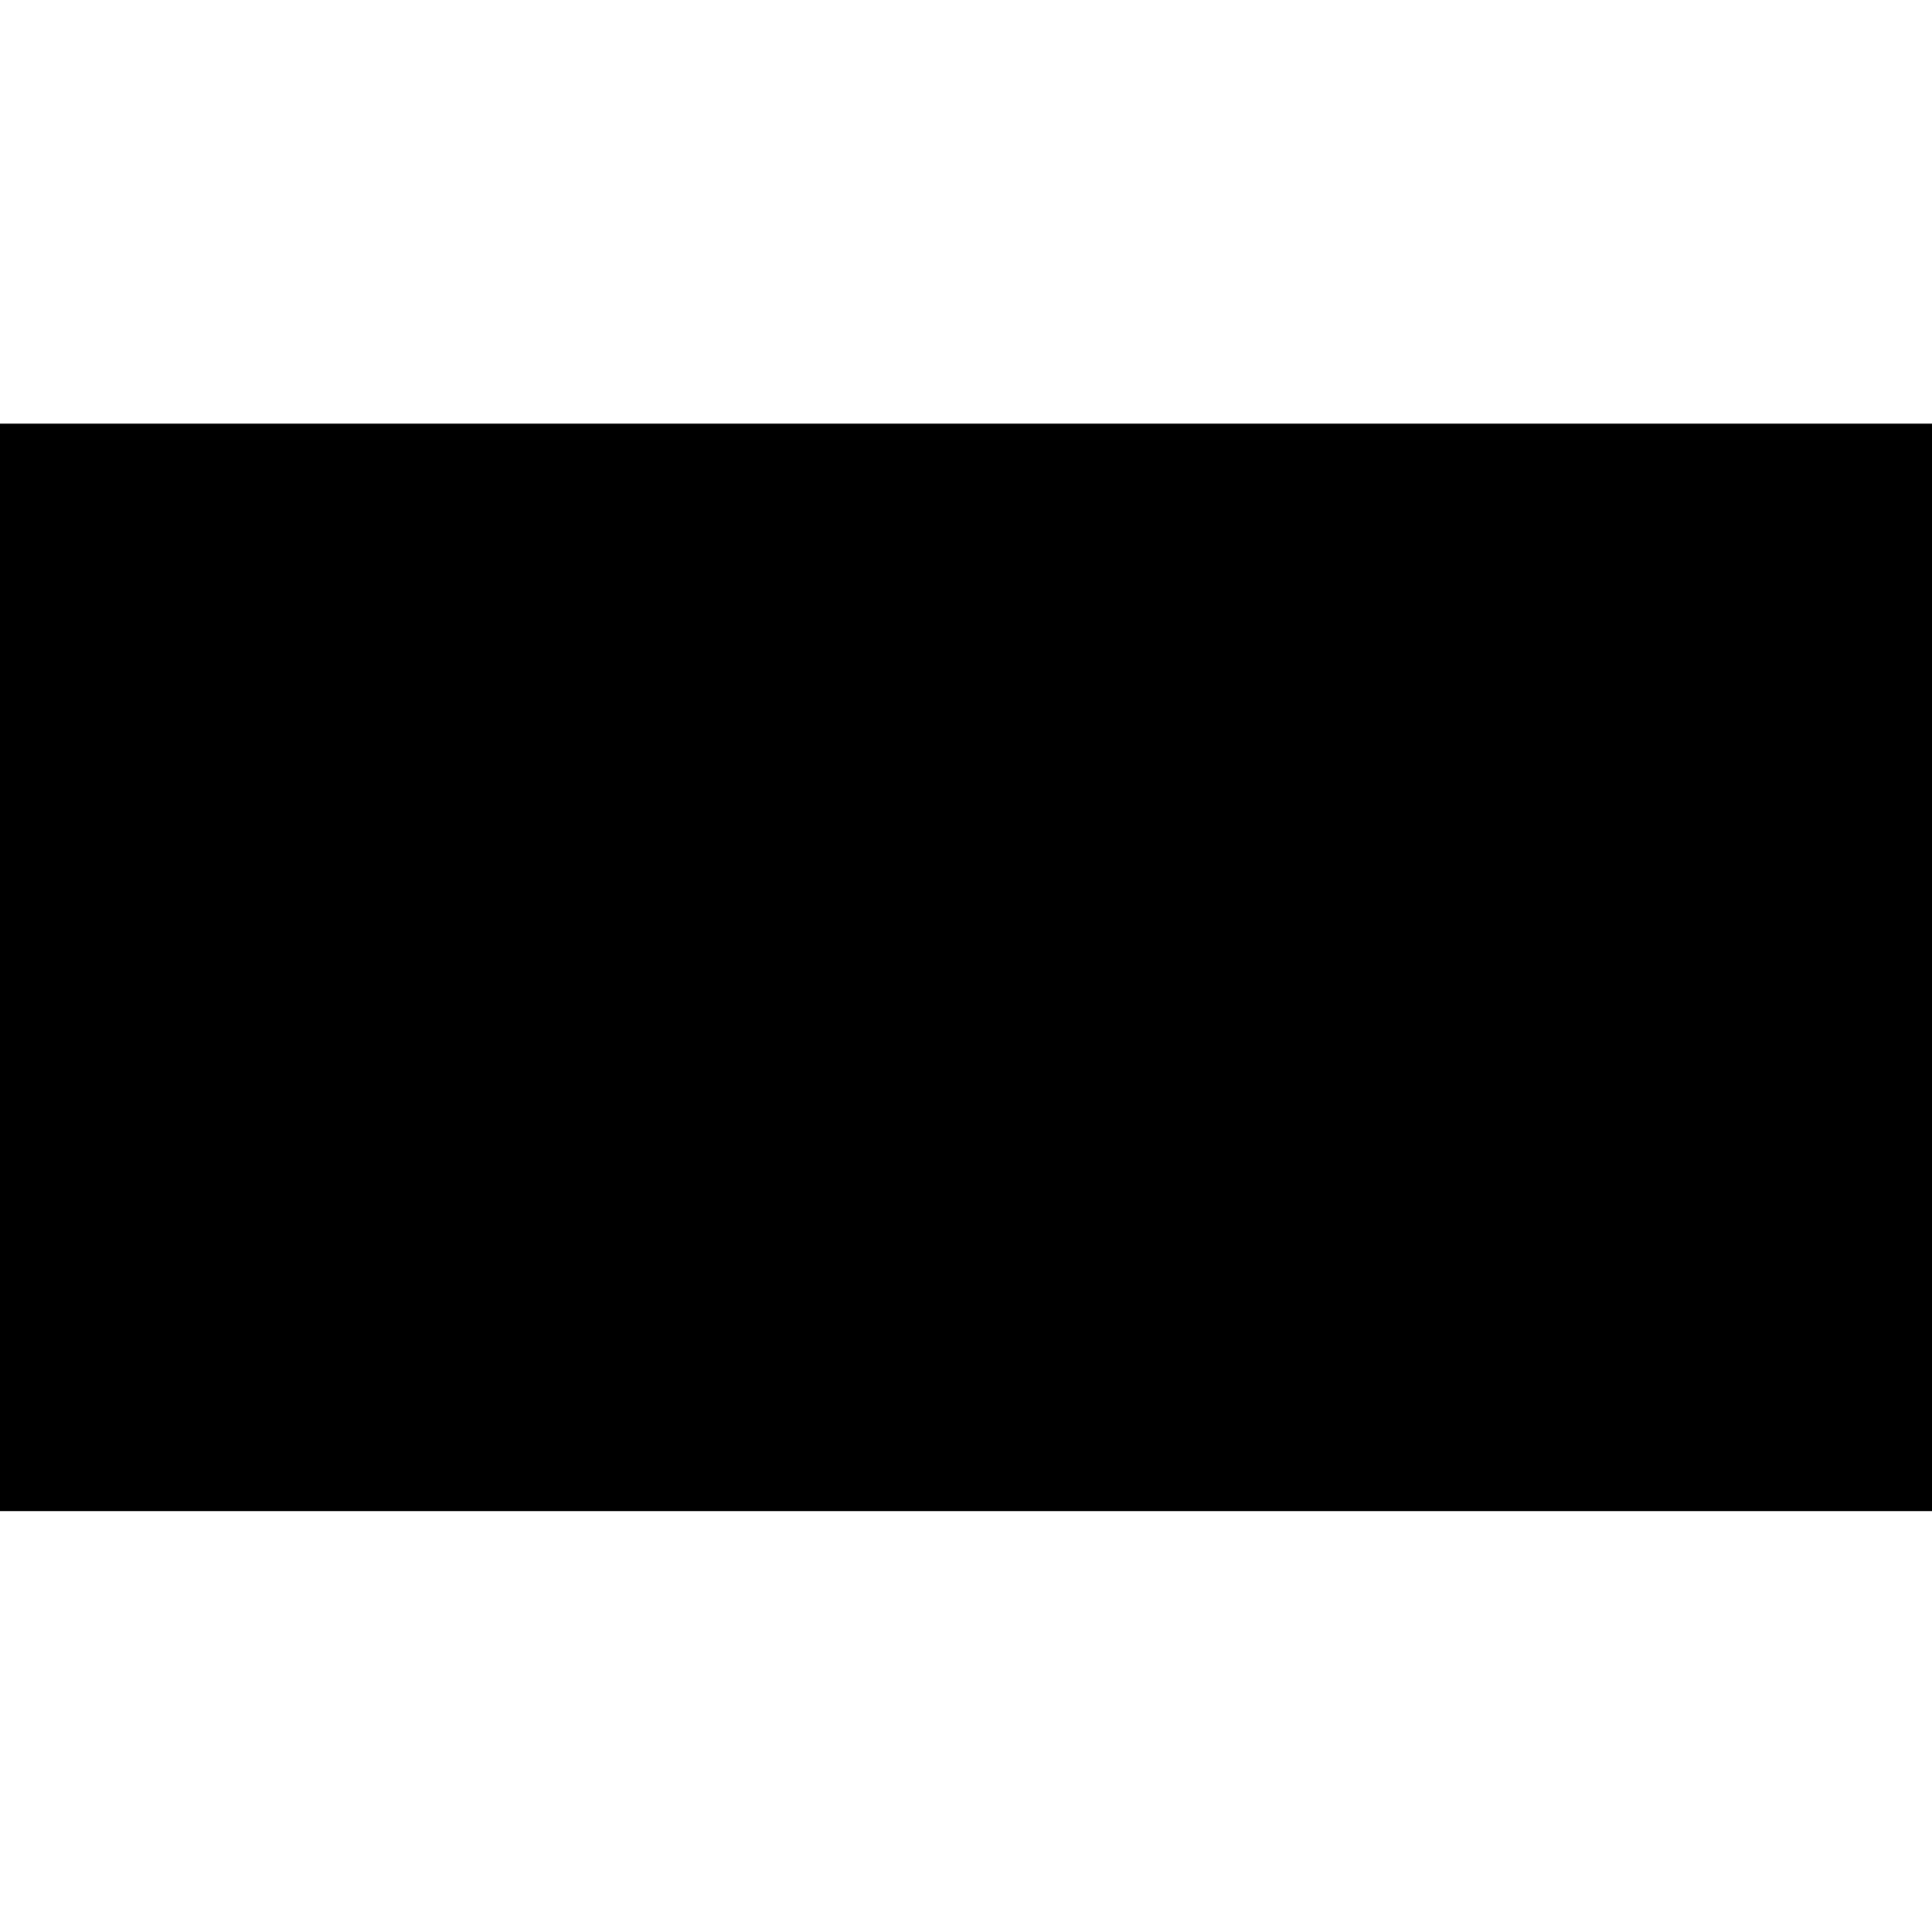
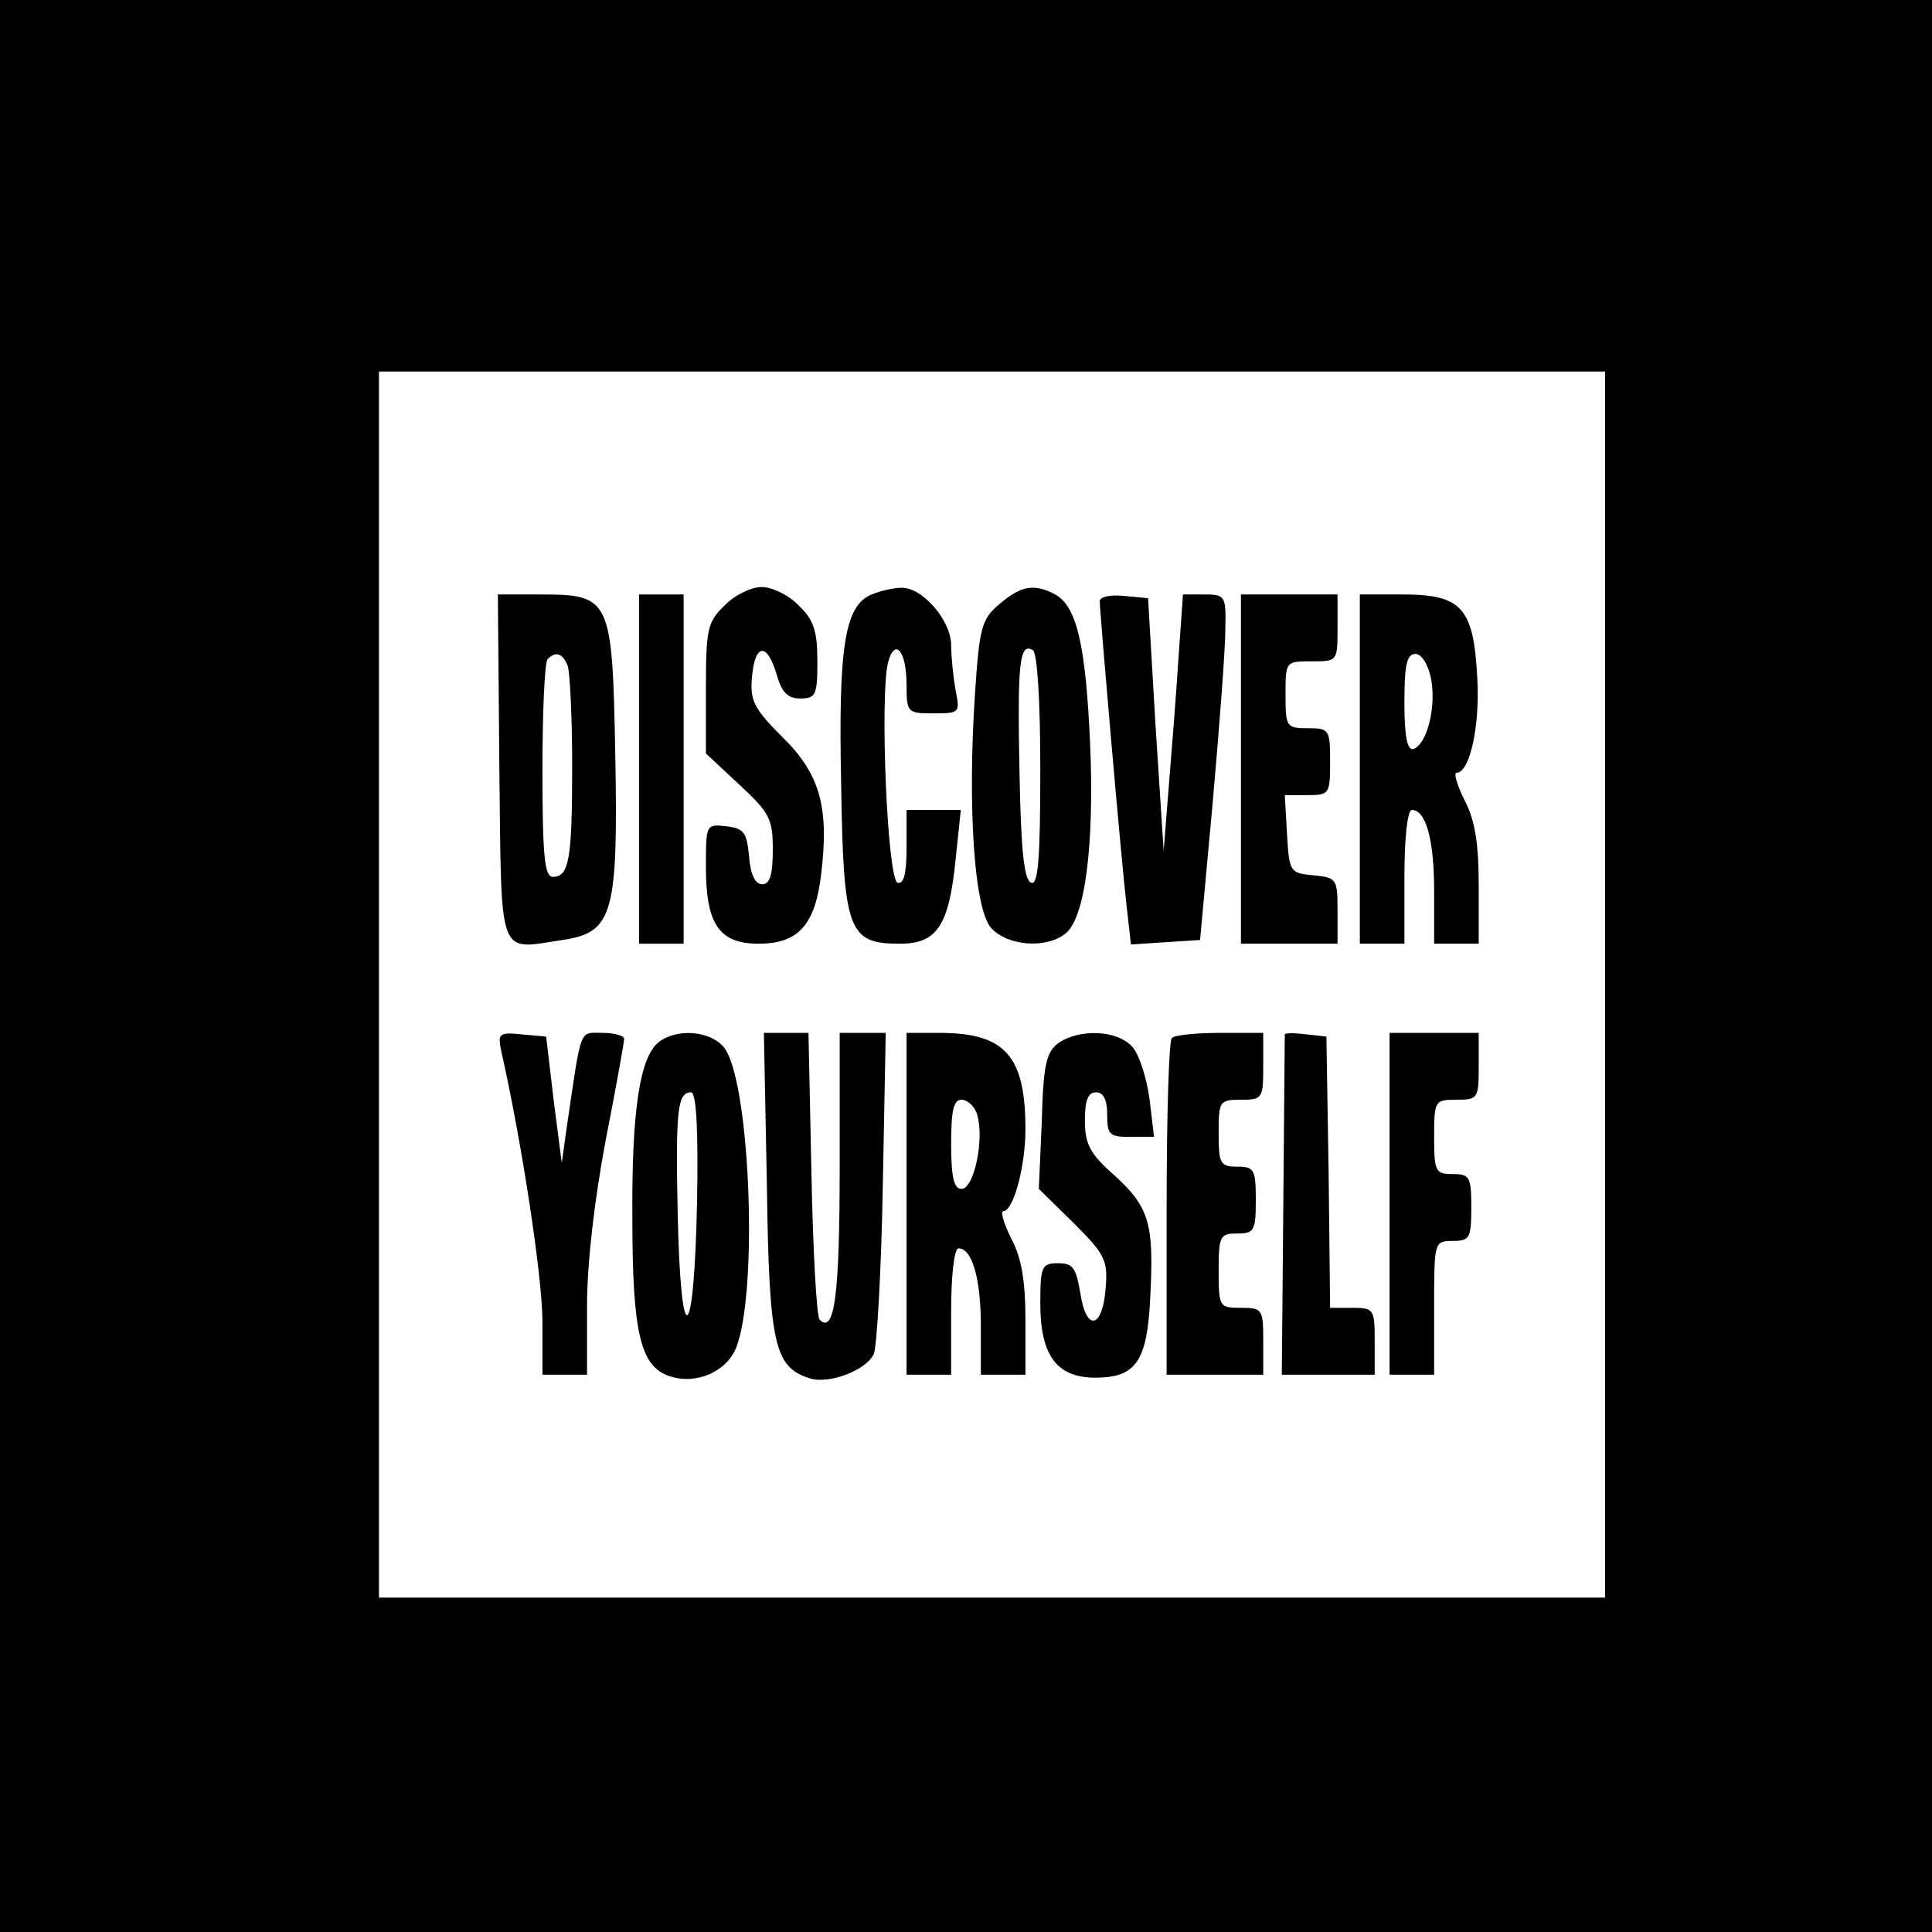
- <svg xmlns="http://www.w3.org/2000/svg" version="1.0" width="716pt" height="716pt" viewBox="0 0 716 716" preserveAspectRatio="xMidYMid meet">
-   <g transform="translate(0,716) scale(0.1,-0.1)" fill="#000000" stroke="none">
-     <path d="M0 3575 l0 -2015 3580 0 3580 0 0 2015 0 2015 -3580 0 -3580 0 0 -2015z" />
+ <svg xmlns="http://www.w3.org/2000/svg" version="1.0" width="260pt" height="260pt" viewBox="0 0 260 260" preserveAspectRatio="xMidYMid meet">
+   <g transform="translate(0,260) scale(0.1,-0.1)" fill="#000000" stroke="none">
+     <path d="M0 1300 l0 -1300 1300 0 1300 0 0 1300 0 1300 -1300 0 -1300 0 0 -1300z m2160 -25 l0 -825 -825 0 -825 0 0 825 0 825 825 0 825 0 0 -825z" />
+     <path d="M975 1785 c-23 -22 -25 -32 -25 -111 l0 -88 45 -42 c41 -38 45 -46 45 -88 0 -33 -4 -46 -14 -46 -10 0 -16 13 -18 38 -3 32 -7 37 -30 40 -28 3 -28 3 -28 -55 0 -77 18 -103 71 -103 53 0 76 25 84 93 11 90 -1 135 -52 185 -38 38 -44 49 -41 81 4 45 20 47 33 4 7 -25 15 -33 32 -33 21 0 23 5 23 50 0 41 -5 56 -25 75 -13 14 -36 25 -50 25 -14 0 -37 -11 -50 -25z" />
+     <path d="M1173 1800 c-36 -15 -45 -69 -41 -256 3 -198 10 -214 79 -214 50 0 66 24 75 113 l7 67 -37 0 -36 0 0 -51 c0 -36 -4 -49 -12 -47 -14 5 -24 251 -13 296 9 35 25 16 25 -29 0 -38 1 -39 36 -39 36 0 36 1 30 31 -3 17 -6 45 -6 61 0 33 -39 78 -67 77 -10 0 -28 -4 -40 -9z" />
+     <path d="M1345 1787 c-24 -20 -27 -31 -33 -122 -10 -152 -1 -289 22 -314 22 -24 73 -28 99 -8 27 19 40 119 34 257 -6 133 -18 184 -47 200 -28 15 -46 12 -75 -13z m55 -223 c0 -120 -3 -155 -12 -152 -10 3 -14 44 -16 148 -3 148 0 176 18 165 6 -4 10 -68 10 -161z" />
+     <path d="M672 1568 c3 -263 -3 -246 85 -233 68 10 75 35 71 250 -4 209 -6 215 -100 215 l-58 0 2 -232z m92 136 c3 -9 6 -69 6 -134 0 -126 -4 -150 -26 -150 -11 0 -14 27 -14 143 0 79 3 147 7 150 11 11 20 8 27 -9z" />
+     <path d="M860 1565 l0 -235 30 0 30 0 0 235 0 235 -30 0 -30 0 0 -235z" />
+     <path d="M1480 1791 c0 -15 29 -349 36 -409 l6 -53 46 3 47 3 17 185 c9 102 17 206 17 233 1 45 0 47 -28 47 l-29 0 -6 -85 c-3 -47 -9 -124 -13 -172 l-7 -88 -11 170 -10 170 -32 3 c-18 2 -33 -1 -33 -7z" />
+     <path d="M1670 1565 l0 -235 65 0 65 0 0 44 c0 43 -1 45 -32 48 -32 3 -33 4 -36 56 l-3 52 30 0 c30 0 31 1 31 45 0 43 -1 45 -30 45 -29 0 -30 2 -30 45 0 45 0 45 35 45 35 0 35 0 35 45 l0 45 -65 0 -65 0 0 -235z" />
+     <path d="M1830 1565 l0 -235 30 0 30 0 0 90 c0 51 4 90 10 90 19 0 30 -40 30 -109 l0 -71 30 0 30 0 0 78 c0 57 -5 88 -19 115 -10 20 -15 37 -11 37 18 0 32 63 28 129 -5 93 -21 111 -100 111 l-58 0 0 -235z m96 121 c7 -39 -6 -88 -24 -94 -8 -2 -12 16 -12 62 0 51 3 66 15 66 8 0 17 -14 21 -34z" />
+     <path d="M674 1188 c29 -128 56 -309 56 -366 l0 -72 30 0 30 0 0 93 c0 57 10 142 25 222 14 71 25 133 25 137 0 4 -13 8 -29 8 -32 0 -28 10 -48 -125 l-7 -50 -11 85 -10 85 -33 3 c-30 3 -32 1 -28 -20z" />
+     <path d="M887 1198 c-26 -20 -37 -92 -36 -238 0 -154 11 -199 50 -212 36 -12 77 6 90 39 30 79 18 366 -18 405 -19 21 -62 24 -86 6z m51 -218 c-4 -193 -22 -202 -26 -13 -3 141 0 163 18 163 7 0 10 -50 8 -150z" />
+     <path d="M1032 1007 c3 -217 10 -247 58 -262 26 -8 76 11 86 33 4 10 10 110 12 225 l4 207 -31 0 -31 0 0 -182 c0 -171 -7 -224 -27 -204 -4 4 -9 93 -11 197 l-4 189 -30 0 -30 0 4 -203z" />
+     <path d="M1220 980 l0 -230 30 0 30 0 0 85 c0 48 4 85 10 85 18 0 30 -40 30 -104 l0 -66 30 0 30 0 0 73 c0 52 -5 84 -19 110 -10 20 -15 37 -11 37 14 0 30 61 30 110 0 99 -27 130 -116 130 l-44 0 0 -230z m95 120 c10 -32 -4 -100 -21 -100 -10 0 -14 15 -14 60 0 45 3 60 14 60 8 0 18 -9 21 -20z" />
+     <path d="M1424 1196 c-16 -12 -20 -29 -22 -105 l-4 -91 47 -46 c42 -42 46 -50 43 -87 -4 -55 -26 -60 -34 -8 -6 35 -10 41 -30 41 -22 0 -24 -4 -24 -54 0 -70 22 -100 74 -100 55 0 70 22 74 109 5 98 -1 120 -48 163 -33 29 -40 42 -40 74 0 27 4 38 15 38 10 0 15 -10 15 -30 0 -27 3 -30 31 -30 l32 0 -6 51 c-4 29 -14 60 -23 70 -20 23 -72 25 -100 5z" />
+     <path d="M1577 1203 c-4 -3 -7 -107 -7 -230 l0 -223 65 0 65 0 0 45 c0 43 -1 45 -30 45 -29 0 -30 1 -30 50 0 47 2 50 25 50 23 0 25 4 25 45 0 41 -2 45 -25 45 -23 0 -25 4 -25 45 0 43 1 45 30 45 29 0 30 2 30 45 l0 45 -58 0 c-32 0 -62 -3 -65 -7z" />
+     <path d="M1729 1208 c0 -2 -1 -105 -2 -231 l-2 -227 63 0 62 0 0 45 c0 43 -1 45 -30 45 l-30 0 -2 183 -3 182 -27 3 c-16 2 -28 2 -29 0z" />
+     <path d="M1870 980 l0 -230 30 0 30 0 0 90 c0 89 0 90 25 90 23 0 25 4 25 45 0 41 -2 45 -25 45 -23 0 -25 3 -25 50 0 49 1 50 30 50 29 0 30 2 30 45 l0 45 -60 0 -60 0 0 -230z" />
  </g>
</svg>
